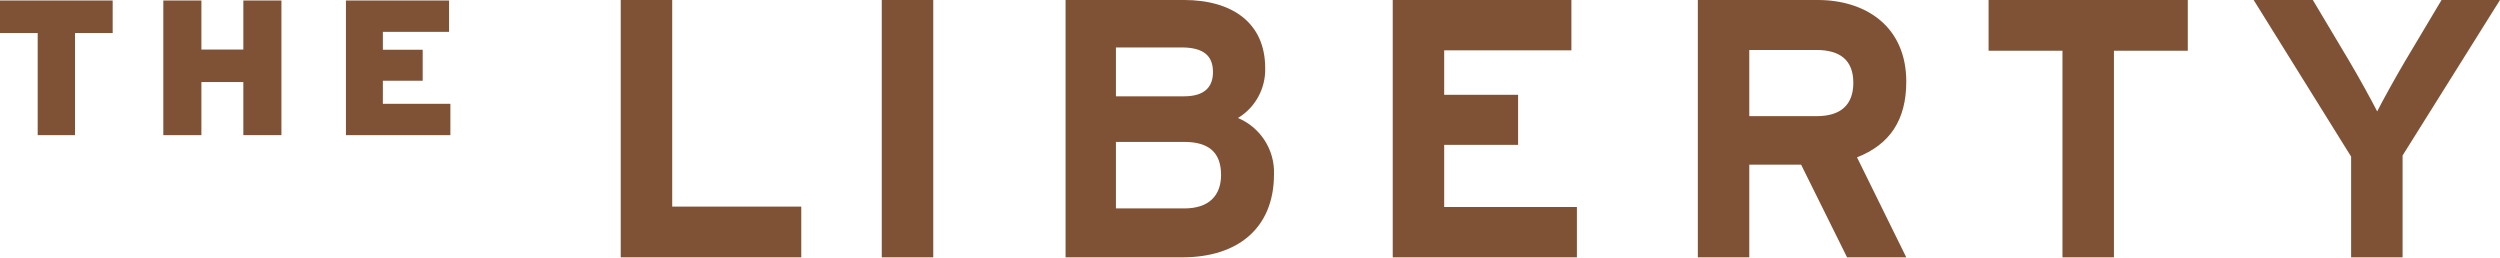
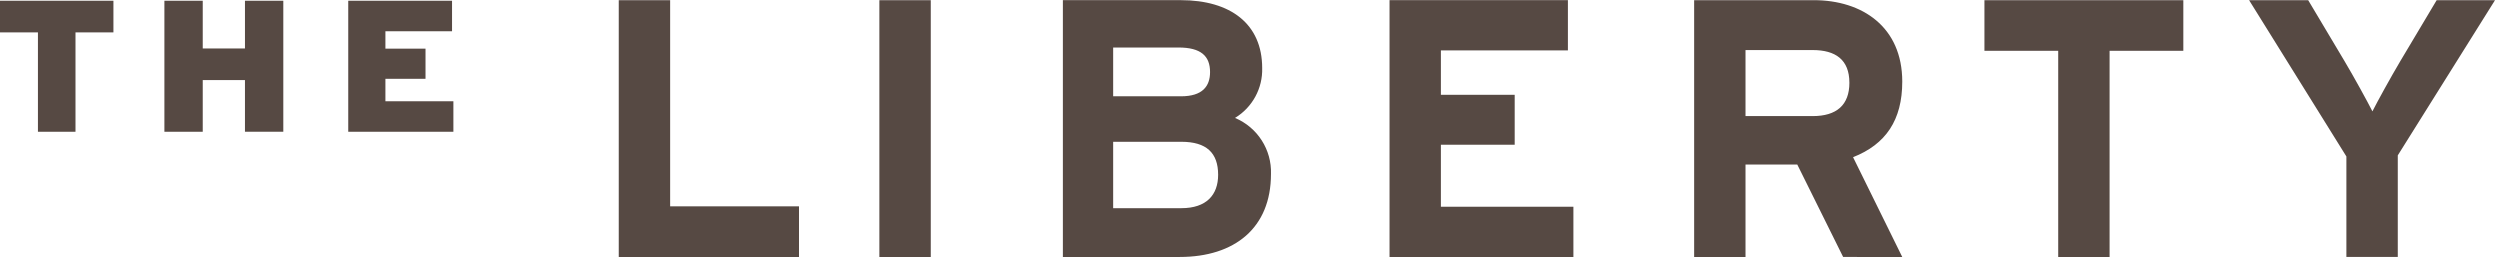
- <svg xmlns="http://www.w3.org/2000/svg" viewBox="-1174 70 364.876 37.557">
-   <defs>
-     <style>
-       .cls-1 {
-         fill: none;
-       }
- 
-       .cls-2 {
-         clip-path: url(#clip-path);
-       }
- 
-       .cls-3 {
-         fill: #7f5235;
-       }
-     </style>
-     <clipPath id="clip-path">
-       <path id="Pfad_3" data-name="Pfad 3" class="cls-1" d="M0-28.523H364.876V9.034H0Z" transform="translate(0 28.523)" />
-     </clipPath>
-   </defs>
-   <g id="Gruppe_4" data-name="Gruppe 4" transform="translate(-1174 70)">
-     <g id="Gruppe_3" data-name="Gruppe 3" class="cls-2" transform="translate(0 0)">
-       <g id="Gruppe_1" data-name="Gruppe 1" transform="translate(90.601)">
-         <path id="Pfad_1" data-name="Pfad 1" class="cls-3" d="M6.337,9.034V1.63H-12.5V-28.523h-7.512V9.034ZM25.6-28.523H18.085V9.034H25.6ZM75.332-3.092A8.587,8.587,0,0,0,70.074-11.3a8.253,8.253,0,0,0,3.971-7.3c0-6.44-4.615-9.927-11.911-9.927H44.911V9.034H61.972c8.048,0,13.359-4.24,13.359-12.126M66.425-18.008c0,2.094-1.126,3.543-4.239,3.543H52.261V-21.6h9.55c3.273,0,4.614,1.234,4.614,3.595M67.606-2.985c0,2.952-1.717,4.882-5.366,4.882H52.261V-7.812h9.979c3.649,0,5.366,1.609,5.366,4.827M119.54,9.034V1.684H100.17V-7.384h10.788v-7.3H100.17v-6.491h18.567v-7.351H92.662V9.034Zm48.072,0L160.422-5.559c4.777-1.879,7.191-5.42,7.191-11.053,0-8-5.848-11.911-12.929-11.911H137.19V9.034H144.7V-4.488h7.565l6.706,13.521Zm-7.727-25.485c0,3.273-1.876,4.882-5.364,4.882H144.7v-9.658h9.819c3.326,0,5.364,1.4,5.364,4.776M208.7-21.119v-7.4H179.626v7.4H190.41V9.034h7.511V-21.119Zm45.561-7.4h-8.528l-5.312,8.908c-1.4,2.36-3.381,5.956-4.079,7.349-.7-1.393-2.735-5.1-4.078-7.349l-5.31-8.908h-8.638L232.537-5.667v14.7h7.512V-5.827Z" transform="translate(20.008 28.523)" />
-       </g>
-       <g id="Gruppe_2" data-name="Gruppe 2" transform="translate(0 0.073)">
-         <path id="Pfad_2" data-name="Pfad 2" class="cls-3" d="M12.145,0V19.653H27.389V15.078H17.534V11.71h5.813V7.187H17.534V4.577h9.659V0ZM-2.829,0V7.16H-8.951V0H-14.51V19.653h5.559V11.9h6.121v7.749H2.73V0ZM-38.345,0V4.747h5.5V19.653H-27.4V4.747h5.5V0Z" transform="translate(38.345)" />
+ <svg xmlns="http://www.w3.org/2000/svg" width="375px" height="39px" viewBox="0 0 375 39" version="1.1">
+   <defs />
+   <g id="Symbols" stroke="none" stroke-width="1" fill="none" fill-rule="evenodd">
+     <g id="Header-180" transform="translate(-534, -37)" fill="#564943">
+       <g id="Header">
+         <g id="Liberty-Logo" transform="translate(534, 36)">
+           <g id="liberty-logo">
+             <g id="Gruppe_1" transform="translate(91.79104, 0)" fill-rule="nonzero">
+               <path d="M28.059,39.546 L28.059,31.952 L8.73,31.952 L8.73,1.026 L1.022,1.026 L1.022,39.546 L28.059,39.546 Z M47.825,1.026 L40.114,1.026 L40.114,39.546 L47.825,39.546 L47.825,1.026 Z M98.856,27.109 C98.98,23.455 96.833,20.105 93.461,18.69 C96.069,17.11 97.625,14.25 97.536,11.203 C97.536,4.598 92.8,1.022 85.314,1.022 L67.641,1.022 L67.641,39.546 L85.147,39.546 C93.406,39.546 98.855,35.197 98.855,27.109 L98.856,27.109 Z M89.717,11.81 C89.717,13.958 88.561,15.444 85.367,15.444 L75.183,15.444 L75.183,8.126 L84.982,8.126 C88.341,8.126 89.717,9.392 89.717,11.813 L89.717,11.81 Z M90.929,27.218 C90.929,30.246 89.167,32.226 85.422,32.226 L75.183,32.226 L75.183,22.268 L85.422,22.268 C89.167,22.268 90.929,23.918 90.929,27.218 L90.929,27.218 Z M144.219,39.546 L144.219,32.007 L124.343,32.007 L124.343,22.707 L135.413,22.707 L135.413,15.219 L124.343,15.219 L124.343,8.562 L143.395,8.562 L143.395,1.023 L116.639,1.023 L116.639,39.546 L144.219,39.546 Z M193.547,39.546 L186.169,24.578 C191.071,22.651 193.548,19.019 193.548,13.242 C193.548,5.037 187.547,1.026 180.281,1.026 L162.33,1.026 L162.33,39.546 L170.036,39.546 L170.036,25.677 L177.799,25.677 L184.68,39.545 L193.547,39.546 Z M185.618,13.407 C185.618,16.764 183.693,18.414 180.114,18.414 L170.036,18.414 L170.036,8.509 L180.112,8.509 C183.525,8.509 185.616,9.945 185.616,13.407 L185.618,13.407 Z M235.708,8.619 L235.708,1.03 L205.874,1.03 L205.874,8.619 L216.94,8.619 L216.94,39.546 L224.647,39.546 L224.647,8.619 L235.708,8.619 Z M282.459,1.03 L273.708,1.03 L268.257,10.166 C266.821,12.587 264.788,16.275 264.072,17.704 C263.354,16.275 261.265,12.473 259.887,10.166 L254.439,1.03 L245.575,1.03 L260.167,24.468 L260.167,39.545 L267.876,39.545 L267.876,24.304 L282.459,1.03 Z" id="Pfad_1" />
+             </g>
+             <g id="Gruppe_2" transform="translate(0, 1.111111)" fill-rule="nonzero">
+               <path d="M52.237,0 L52.237,19.653 L68.008,19.653 L68.008,15.078 L57.812,15.078 L57.812,11.71 L63.827,11.71 L63.827,7.187 L57.812,7.187 L57.812,4.577 L67.806,4.577 L67.806,0 L52.237,0 Z M36.745,0 L36.745,7.16 L30.411,7.16 L30.411,0 L24.66,0 L24.66,19.653 L30.411,19.653 L30.411,11.9 L36.744,11.9 L36.744,19.649 L42.496,19.649 L42.496,0 L36.745,0 Z M0,0 L0,4.747 L5.69,4.747 L5.69,19.653 L11.324,19.653 L11.324,4.747 L17.014,4.747 L17.014,0 L0,0 Z" id="Pfad_2" />
+             </g>
+           </g>
+         </g>
      </g>
    </g>
  </g>
</svg>
